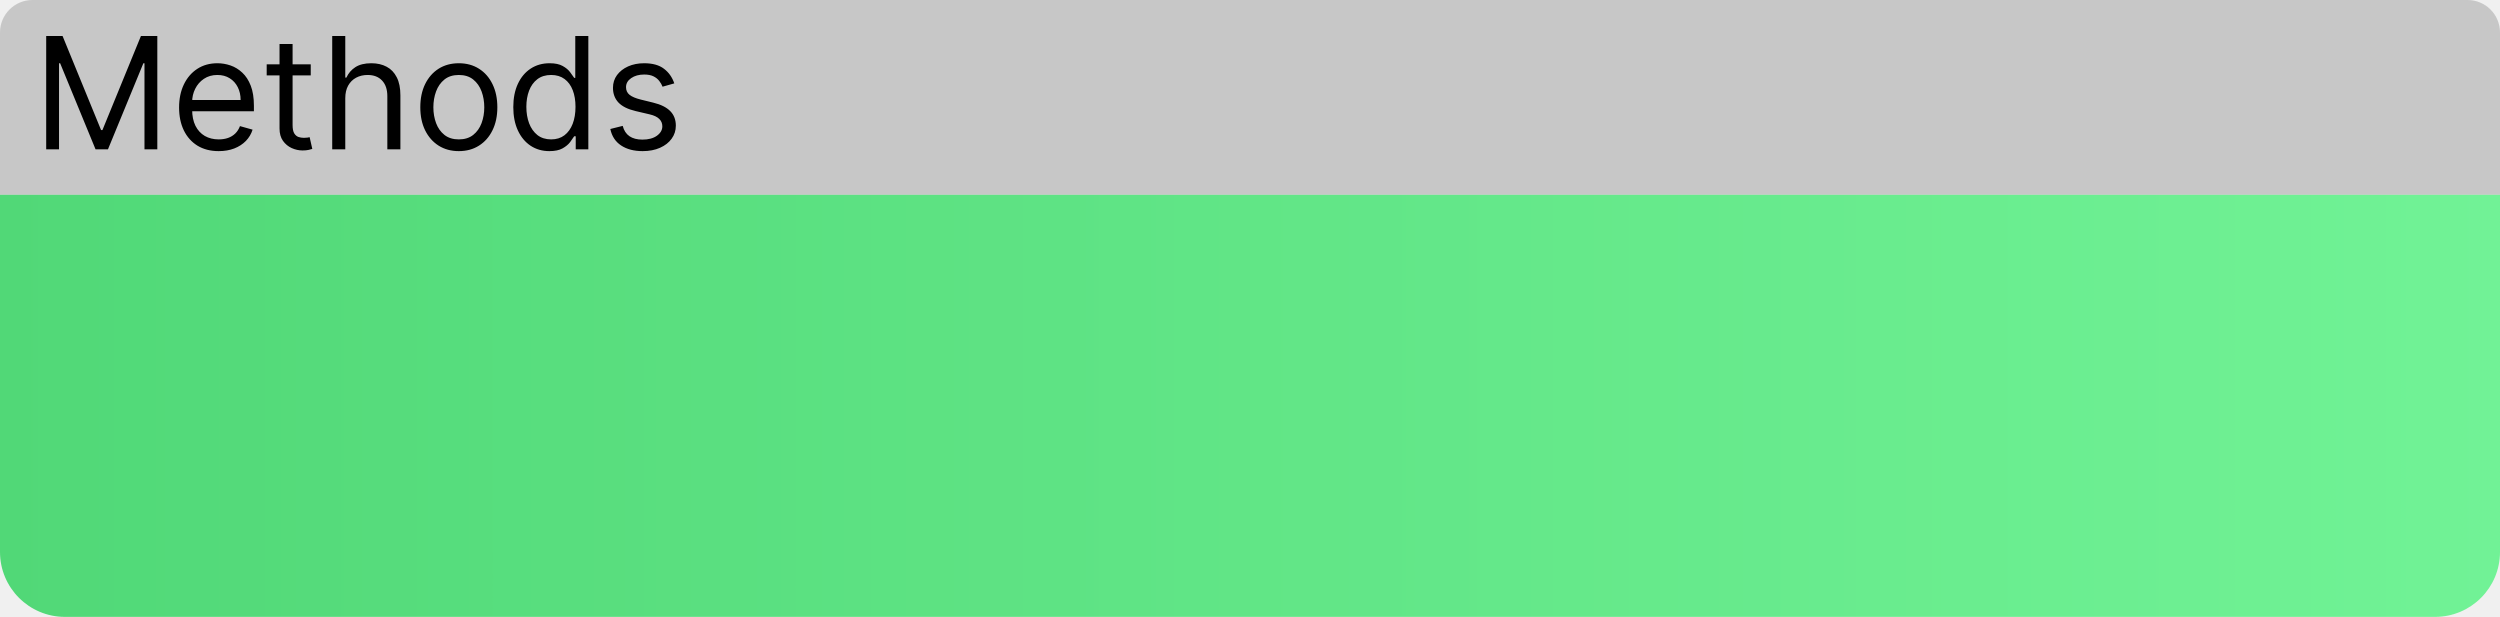
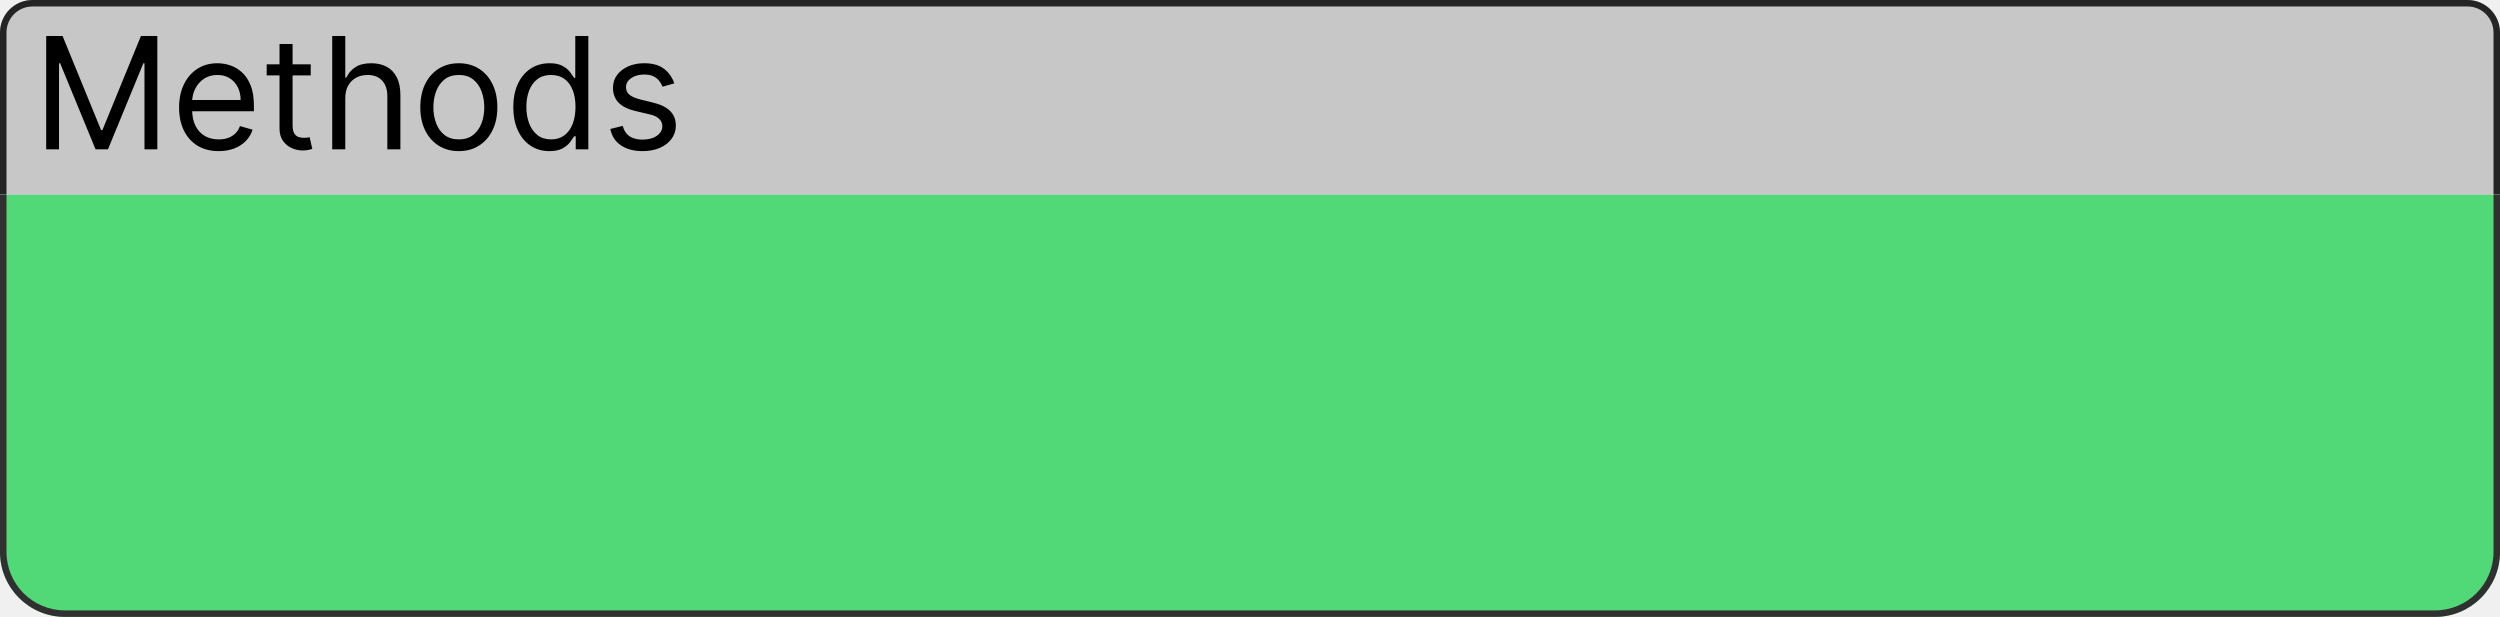
<svg xmlns="http://www.w3.org/2000/svg" width="385" height="95" viewBox="0 0 385 95" fill="none">
-   <path opacity="0.85" d="M0 5C0 2.239 2.239 0 5 0H380C382.761 0 385 2.239 385 5V30H0V5Z" fill="#C0C0C0" />
+   <g opacity="0.85">
+     <mask id="path-1-inside-1_5_39" fill="white">
+       <path d="M0 5C0 2.239 2.239 0 5 0H380C382.761 0 385 2.239 385 5V30H0V5Z" />
+     </mask>
+     <path d="M0 5C0 2.239 2.239 0 5 0H380C382.761 0 385 2.239 385 5V30H0V5Z" fill="#C0C0C0" />
+     <path d="M-1 5C-1 1.686 1.686 -1 5 -1H380C383.314 -1 386 1.686 386 5H384C384 2.791 382.209 1 380 1H5C2.791 1 1 2.791 1 5H-1ZM385 30H0H385ZM-1 30V5C-1 1.686 1.686 -1 5 -1V1C2.791 1 1 2.791 1 5V30H-1ZM380 -1C383.314 -1 386 1.686 386 5V30H384V5C384 2.791 382.209 1 380 1V-1Z" fill="black" mask="url(#path-1-inside-1_5_39)" />
+   </g>
  <path d="M7.114 5.545H9.636L15.568 20.034H15.773L21.704 5.545H24.227V23H22.25V9.739H22.079L16.625 23H14.716L9.261 9.739H9.091V23H7.114V5.545ZM33.681 23.273C32.42 23.273 31.332 22.994 30.417 22.438C29.508 21.875 28.806 21.091 28.312 20.085C27.823 19.074 27.579 17.898 27.579 16.557C27.579 15.216 27.823 14.034 28.312 13.011C28.806 11.983 29.494 11.182 30.374 10.608C31.261 10.028 32.295 9.739 33.477 9.739C34.158 9.739 34.832 9.852 35.496 10.079C36.161 10.307 36.766 10.676 37.312 11.188C37.857 11.693 38.292 12.364 38.616 13.199C38.94 14.034 39.102 15.062 39.102 16.284V17.136H29.011V15.398H37.056C37.056 14.659 36.908 14 36.613 13.421C36.323 12.841 35.908 12.383 35.369 12.048C34.834 11.713 34.204 11.546 33.477 11.546C32.675 11.546 31.982 11.744 31.397 12.142C30.817 12.534 30.371 13.046 30.059 13.676C29.746 14.307 29.59 14.983 29.59 15.704V16.864C29.59 17.852 29.761 18.69 30.102 19.378C30.448 20.06 30.928 20.579 31.542 20.938C32.156 21.29 32.869 21.466 33.681 21.466C34.209 21.466 34.687 21.392 35.113 21.244C35.545 21.091 35.917 20.864 36.229 20.562C36.542 20.256 36.783 19.875 36.954 19.421L38.897 19.966C38.693 20.625 38.349 21.204 37.866 21.704C37.383 22.199 36.786 22.585 36.076 22.864C35.366 23.136 34.568 23.273 33.681 23.273ZM47.854 9.909V11.614H41.07V9.909H47.854ZM43.048 6.773H45.059V19.25C45.059 19.818 45.141 20.244 45.306 20.528C45.477 20.807 45.693 20.994 45.954 21.091C46.221 21.182 46.502 21.227 46.798 21.227C47.019 21.227 47.201 21.216 47.343 21.193C47.485 21.165 47.599 21.142 47.684 21.125L48.093 22.932C47.957 22.983 47.766 23.034 47.522 23.085C47.278 23.142 46.968 23.171 46.593 23.171C46.025 23.171 45.468 23.048 44.923 22.804C44.383 22.56 43.934 22.188 43.576 21.688C43.224 21.188 43.048 20.557 43.048 19.796V6.773ZM53.173 15.125V23H51.161V5.545H53.173V11.954H53.343C53.65 11.278 54.11 10.742 54.724 10.344C55.343 9.94 56.167 9.739 57.195 9.739C58.087 9.739 58.869 9.918 59.539 10.276C60.209 10.628 60.729 11.171 61.099 11.903C61.474 12.631 61.661 13.557 61.661 14.682V23H59.65V14.818C59.65 13.778 59.38 12.974 58.84 12.406C58.306 11.832 57.565 11.546 56.616 11.546C55.957 11.546 55.366 11.685 54.843 11.963C54.326 12.242 53.917 12.648 53.616 13.182C53.32 13.716 53.173 14.364 53.173 15.125ZM70.659 23.273C69.477 23.273 68.44 22.991 67.548 22.429C66.662 21.866 65.969 21.079 65.469 20.068C64.974 19.057 64.727 17.875 64.727 16.523C64.727 15.159 64.974 13.969 65.469 12.952C65.969 11.935 66.662 11.145 67.548 10.582C68.44 10.02 69.477 9.739 70.659 9.739C71.841 9.739 72.875 10.02 73.761 10.582C74.653 11.145 75.347 11.935 75.841 12.952C76.341 13.969 76.591 15.159 76.591 16.523C76.591 17.875 76.341 19.057 75.841 20.068C75.347 21.079 74.653 21.866 73.761 22.429C72.875 22.991 71.841 23.273 70.659 23.273ZM70.659 21.466C71.557 21.466 72.296 21.236 72.875 20.776C73.454 20.315 73.883 19.71 74.162 18.96C74.44 18.21 74.579 17.398 74.579 16.523C74.579 15.648 74.44 14.832 74.162 14.077C73.883 13.321 73.454 12.71 72.875 12.244C72.296 11.778 71.557 11.546 70.659 11.546C69.761 11.546 69.023 11.778 68.443 12.244C67.864 12.71 67.435 13.321 67.156 14.077C66.878 14.832 66.739 15.648 66.739 16.523C66.739 17.398 66.878 18.21 67.156 18.96C67.435 19.71 67.864 20.315 68.443 20.776C69.023 21.236 69.761 21.466 70.659 21.466ZM84.604 23.273C83.513 23.273 82.55 22.997 81.715 22.446C80.88 21.889 80.227 21.105 79.755 20.094C79.283 19.077 79.048 17.875 79.048 16.489C79.048 15.114 79.283 13.921 79.755 12.909C80.227 11.898 80.883 11.117 81.724 10.565C82.565 10.014 83.536 9.739 84.638 9.739C85.491 9.739 86.164 9.881 86.658 10.165C87.158 10.443 87.539 10.761 87.8 11.119C88.067 11.472 88.275 11.761 88.423 11.989H88.593V5.545H90.604V23H88.661V20.989H88.423C88.275 21.227 88.065 21.528 87.792 21.892C87.519 22.25 87.13 22.571 86.624 22.855C86.119 23.134 85.445 23.273 84.604 23.273ZM84.877 21.466C85.684 21.466 86.366 21.256 86.923 20.835C87.479 20.409 87.903 19.821 88.192 19.071C88.482 18.315 88.627 17.443 88.627 16.454C88.627 15.477 88.485 14.622 88.201 13.889C87.917 13.151 87.496 12.577 86.94 12.168C86.383 11.753 85.695 11.546 84.877 11.546C84.025 11.546 83.315 11.764 82.746 12.202C82.184 12.633 81.761 13.222 81.477 13.966C81.198 14.704 81.059 15.534 81.059 16.454C81.059 17.386 81.201 18.233 81.485 18.994C81.775 19.75 82.201 20.352 82.763 20.801C83.332 21.244 84.036 21.466 84.877 21.466ZM103.84 12.841L102.033 13.352C101.92 13.051 101.752 12.758 101.531 12.474C101.315 12.185 101.019 11.946 100.644 11.758C100.269 11.571 99.789 11.477 99.204 11.477C98.403 11.477 97.735 11.662 97.201 12.031C96.673 12.395 96.408 12.858 96.408 13.421C96.408 13.921 96.59 14.315 96.954 14.605C97.317 14.895 97.886 15.136 98.658 15.329L100.602 15.807C101.772 16.091 102.644 16.526 103.218 17.111C103.792 17.69 104.079 18.438 104.079 19.352C104.079 20.102 103.863 20.773 103.431 21.364C103.005 21.954 102.408 22.421 101.641 22.761C100.874 23.102 99.982 23.273 98.965 23.273C97.63 23.273 96.525 22.983 95.65 22.403C94.775 21.824 94.221 20.977 93.988 19.864L95.897 19.386C96.079 20.091 96.423 20.619 96.928 20.972C97.44 21.324 98.107 21.5 98.931 21.5C99.869 21.5 100.613 21.301 101.164 20.903C101.721 20.5 101.999 20.017 101.999 19.454C101.999 19 101.84 18.619 101.522 18.312C101.204 18 100.715 17.767 100.056 17.614L97.874 17.102C96.675 16.818 95.795 16.378 95.232 15.781C94.675 15.179 94.397 14.426 94.397 13.523C94.397 12.784 94.604 12.131 95.019 11.562C95.44 10.994 96.011 10.548 96.732 10.224C97.46 9.901 98.283 9.739 99.204 9.739C100.499 9.739 101.516 10.023 102.255 10.591C102.999 11.159 103.528 11.909 103.84 12.841Z" fill="black" />
-   <path opacity="0.8" d="M0 30H385V85C385 90.523 380.523 95 375 95H10C4.477 95 0 90.523 0 85V30Z" fill="url(#paint0_linear_5_39)" />
-   <defs>
-     <linearGradient id="paint0_linear_5_39" x1="0" y1="62.5" x2="385" y2="62.5" gradientUnits="userSpaceOnUse">
-       <stop stop-color="#29D259" />
-       <stop offset="1" stop-color="#51F37F" />
-     </linearGradient>
-   </defs>
+   <g opacity="0.8">
+     <mask id="path-4-inside-2_5_39" fill="white">
+       <path d="M0 30H385V85C385 90.523 380.523 95 375 95H10C4.477 95 0 90.523 0 85V30Z" />
+     </mask>
+     <path d="M0 30H385V85C385 90.523 380.523 95 375 95H10C4.477 95 0 90.523 0 85V30Z" fill="#29D259" />
+     <path d="M0 30H385H0ZM386 85C386 91.075 381.075 96 375 96H10C3.925 96 -1 91.075 -1 85H1C1 89.971 5.029 94 10 94H375C379.971 94 384 89.971 384 85H386ZM10 96C3.925 96 -1 91.075 -1 85V30H1V85C1 89.971 5.029 94 10 94V96ZM386 30V85C386 91.075 381.075 96 375 96V94C379.971 94 384 89.971 384 85V30H386Z" fill="black" mask="url(#path-4-inside-2_5_39)" />
+   </g>
</svg>
